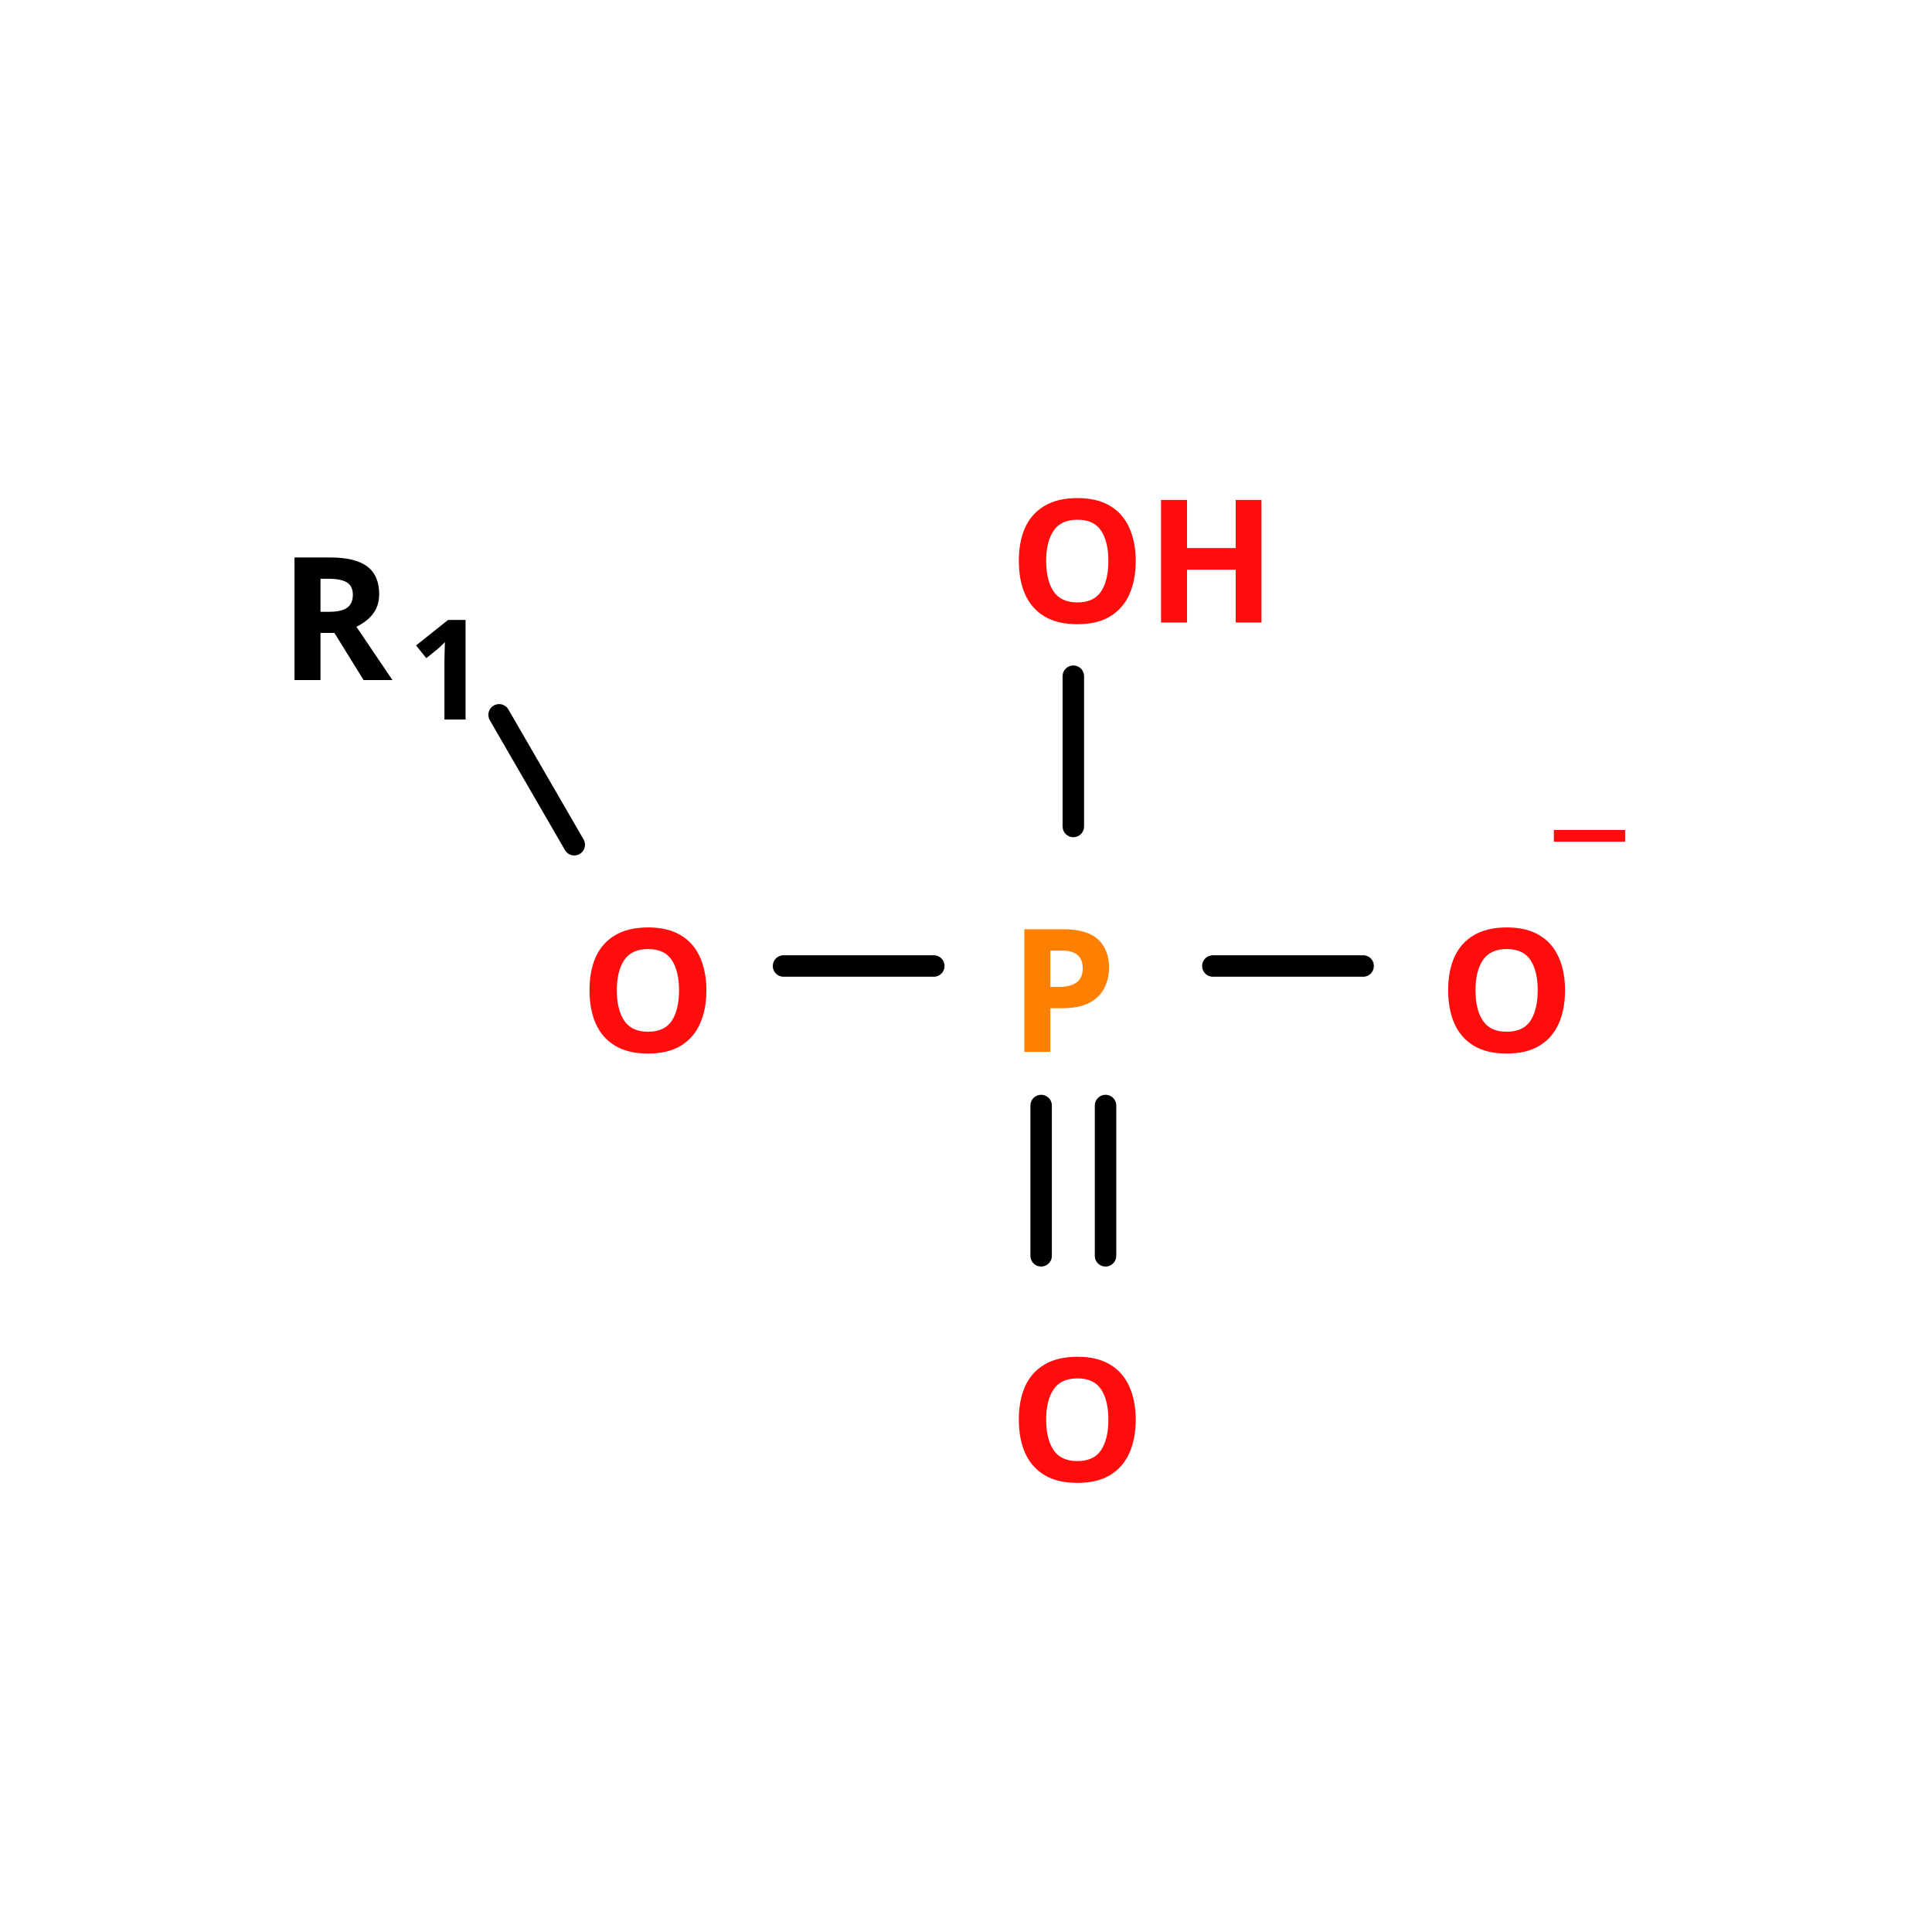
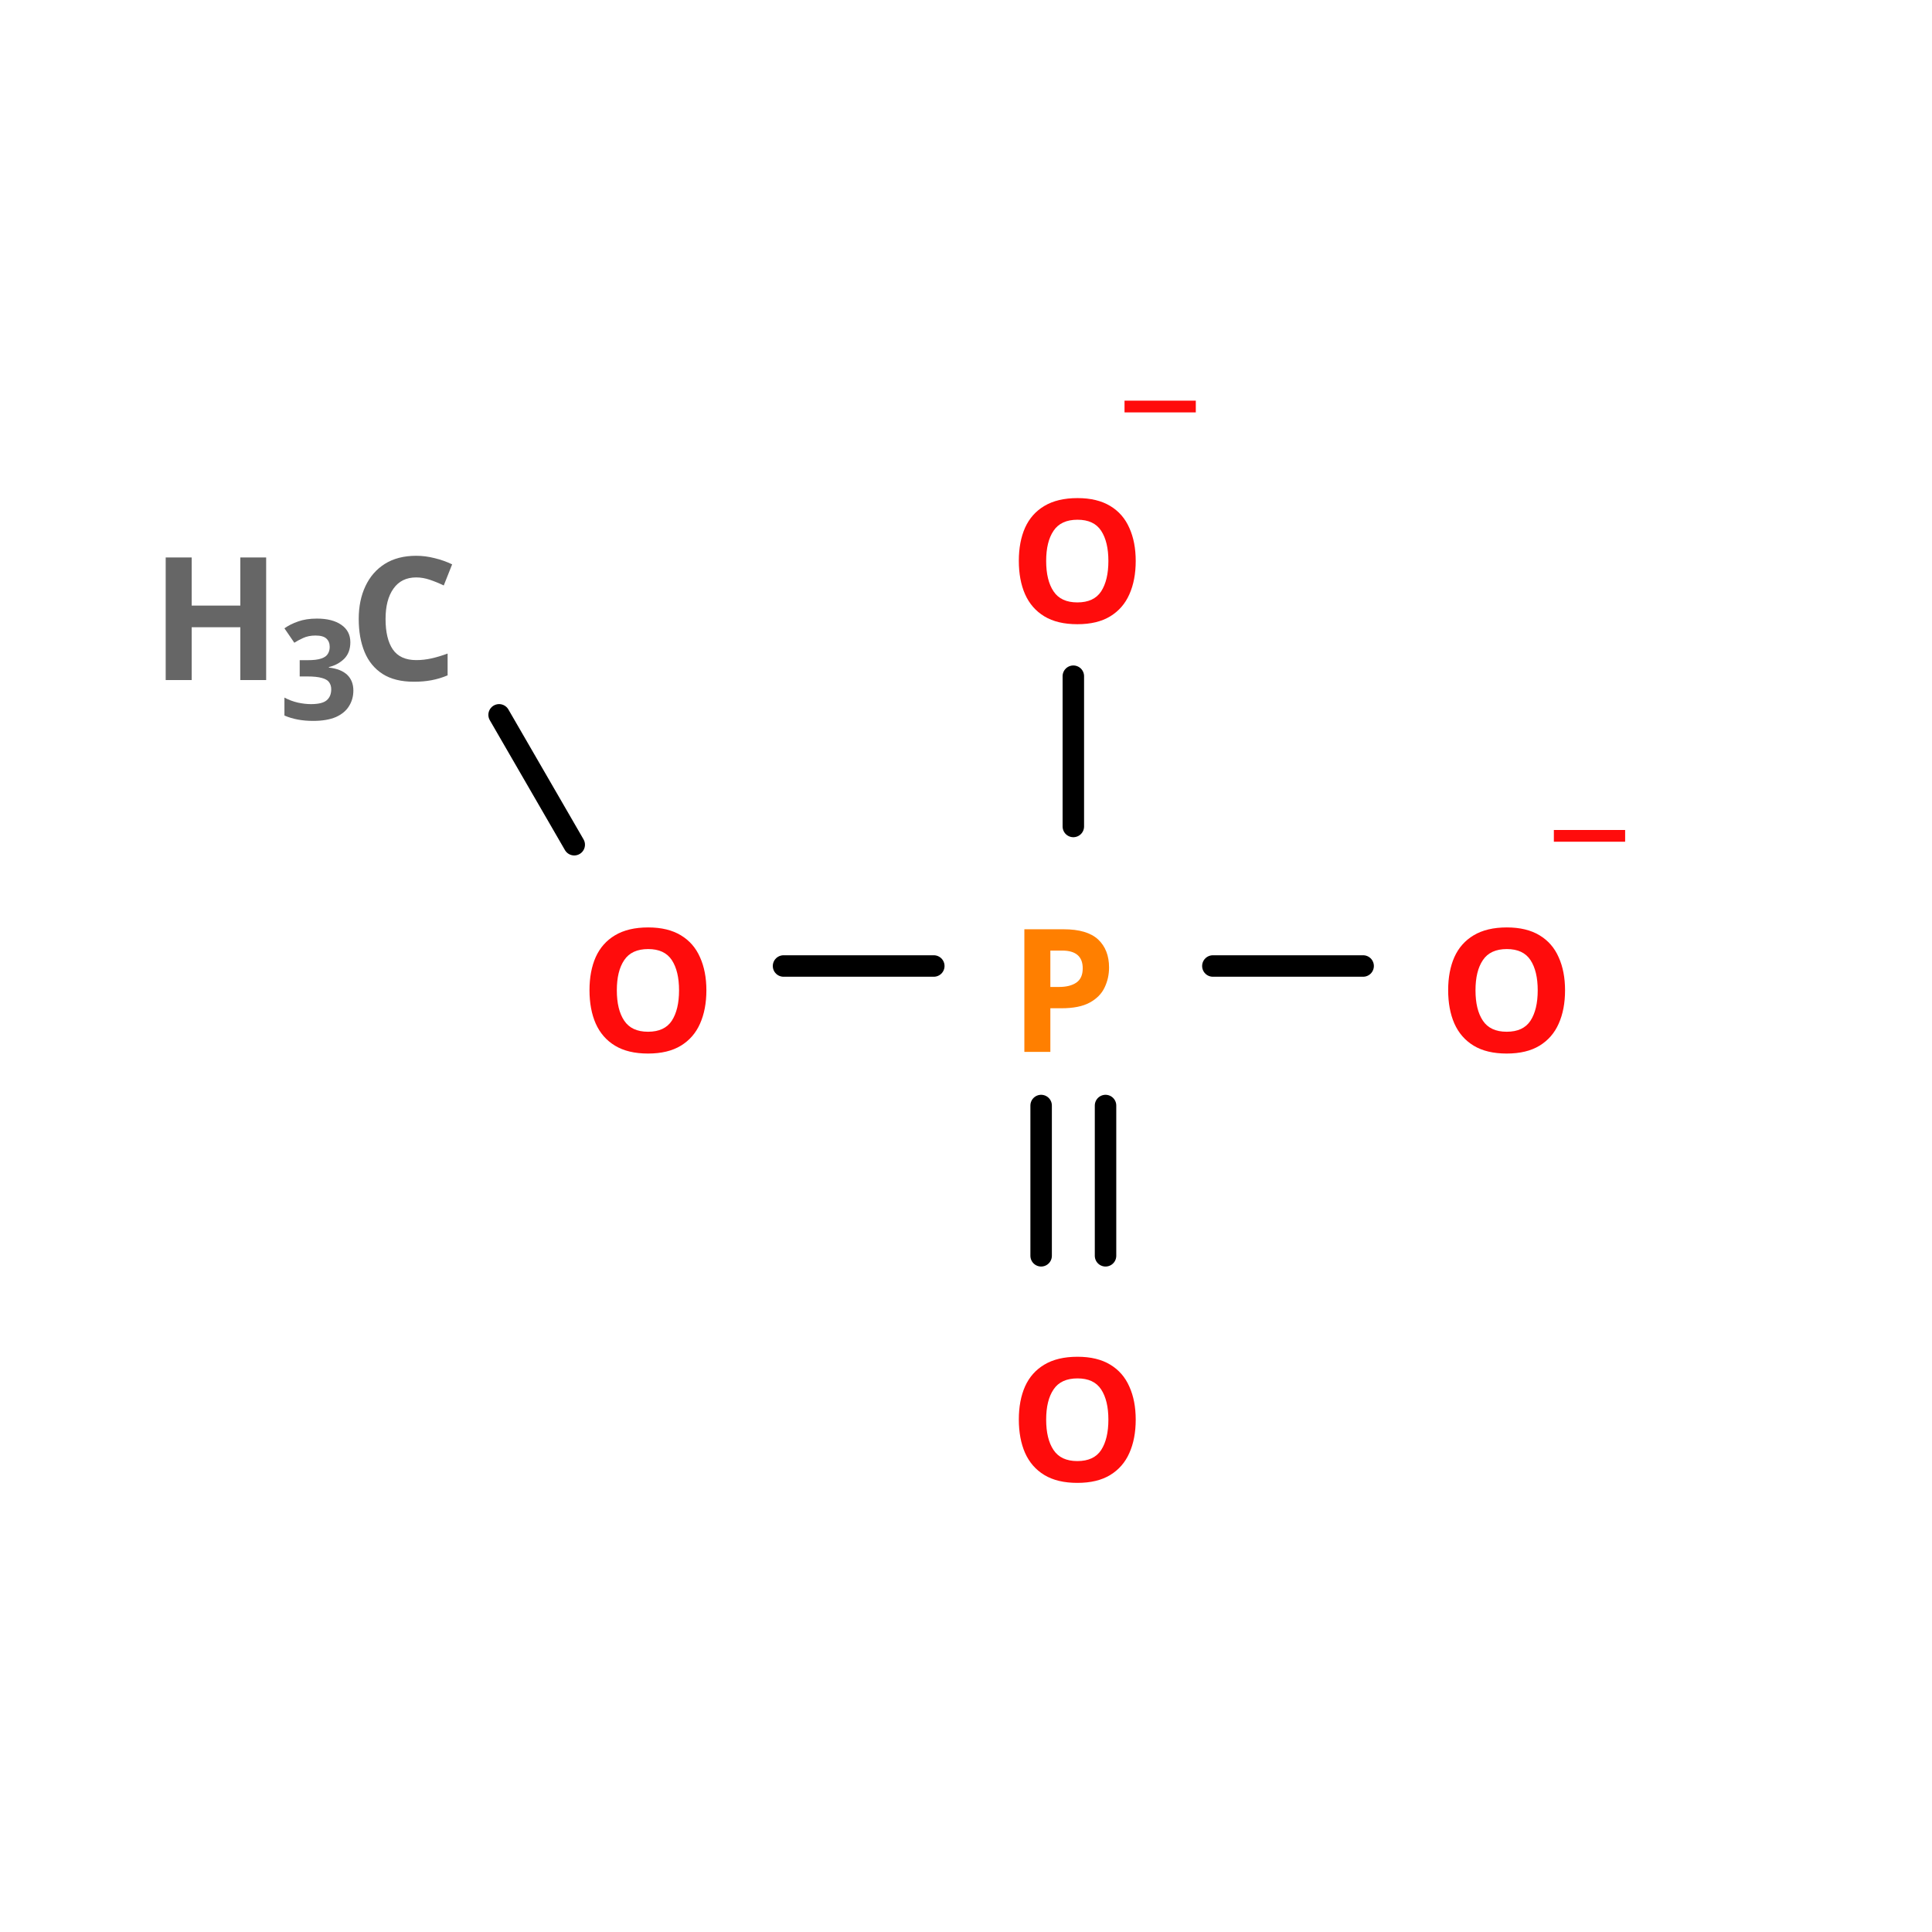
<svg xmlns="http://www.w3.org/2000/svg" version="1.1" id="topsvg" x="0" y="0" width="200px" height="200px" viewBox="0 0 100 100">
  <rect x="0" y="0" width="100" height="100" fill="white" />
  <g transform="translate(0,0)">
    <svg width="100" height="100" x="0" y="0" viewBox="0 0 180 160" font-family="sans-serif" stroke="rgb(0,0,0)" stroke-width="2" stroke-linecap="round">
      <line x1="46.5" y1="56.6" x2="53.5" y2="68.7" opacity="1.0" stroke="rgb(0,0,0)" stroke-width="2.0" />
      <line x1="73.0" y1="80.0" x2="87.0" y2="80.0" opacity="1.0" stroke="rgb(0,0,0)" stroke-width="2.0" />
      <line x1="103.0" y1="93.0" x2="103.0" y2="107.0" opacity="1.0" stroke="rgb(0,0,0)" stroke-width="2.0" />
      <line x1="97.0" y1="93.0" x2="97.0" y2="107.0" opacity="1.0" stroke="rgb(0,0,0)" stroke-width="2.0" />
      <line x1="113.0" y1="80.0" x2="127.0" y2="80.0" opacity="1.0" stroke="rgb(0,0,0)" stroke-width="2.0" />
      <line x1="100.0" y1="67.0" x2="100.0" y2="53.0" opacity="1.0" stroke="rgb(0,0,0)" stroke-width="2.0" />
-       <text x="26" y="53.359" fill="rgb(0,0,0)" stroke-width="0" font-weight="bold" font-size="16">R</text>
-       <text x="38" y="57.039" fill="rgb(0,0,0)" stroke-width="0" font-weight="bold" font-size="13">1</text>
+       <text x="14" y="53.359" fill="rgb(102,102,102)" stroke-width="0" font-weight="bold" font-size="16">H</text>
+       <text x="26" y="57.039" fill="rgb(102,102,102)" stroke-width="0" font-weight="bold" font-size="13">3</text>
+       <text x="32.5" y="53.359" fill="rgb(102,102,102)" stroke-width="0" font-weight="bold" font-size="16">C</text>
      <text x="54" y="88" fill="rgb(255,12,12)" stroke-width="0" font-weight="bold" font-size="16">O</text>
      <text x="94" y="88" fill="rgb(255,127,0)" stroke-width="0" font-weight="bold" font-size="16">P</text>
      <text x="94" y="128" fill="rgb(255,12,12)" stroke-width="0" font-weight="bold" font-size="16">O</text>
      <text x="144.8" y="65.888" fill="rgb(255,12,12)" stroke-width="0" font-weight="bold" font-size="16">_</text>
      <text x="134" y="88" fill="rgb(255,12,12)" stroke-width="0" font-weight="bold" font-size="16">O</text>
-       <text x="94" y="48" fill="rgb(255,12,12)" stroke-width="0" font-weight="bold" font-size="16">OH</text>
+       <text x="104.8" y="25.888" fill="rgb(255,12,12)" stroke-width="0" font-weight="bold" font-size="16">_</text>
+       <text x="94" y="48" fill="rgb(255,12,12)" stroke-width="0" font-weight="bold" font-size="16">O</text>
    </svg>
  </g>
  <text font-size="18" fill="black" font-family="sans-serif" x="10" y="20" />
</svg>
